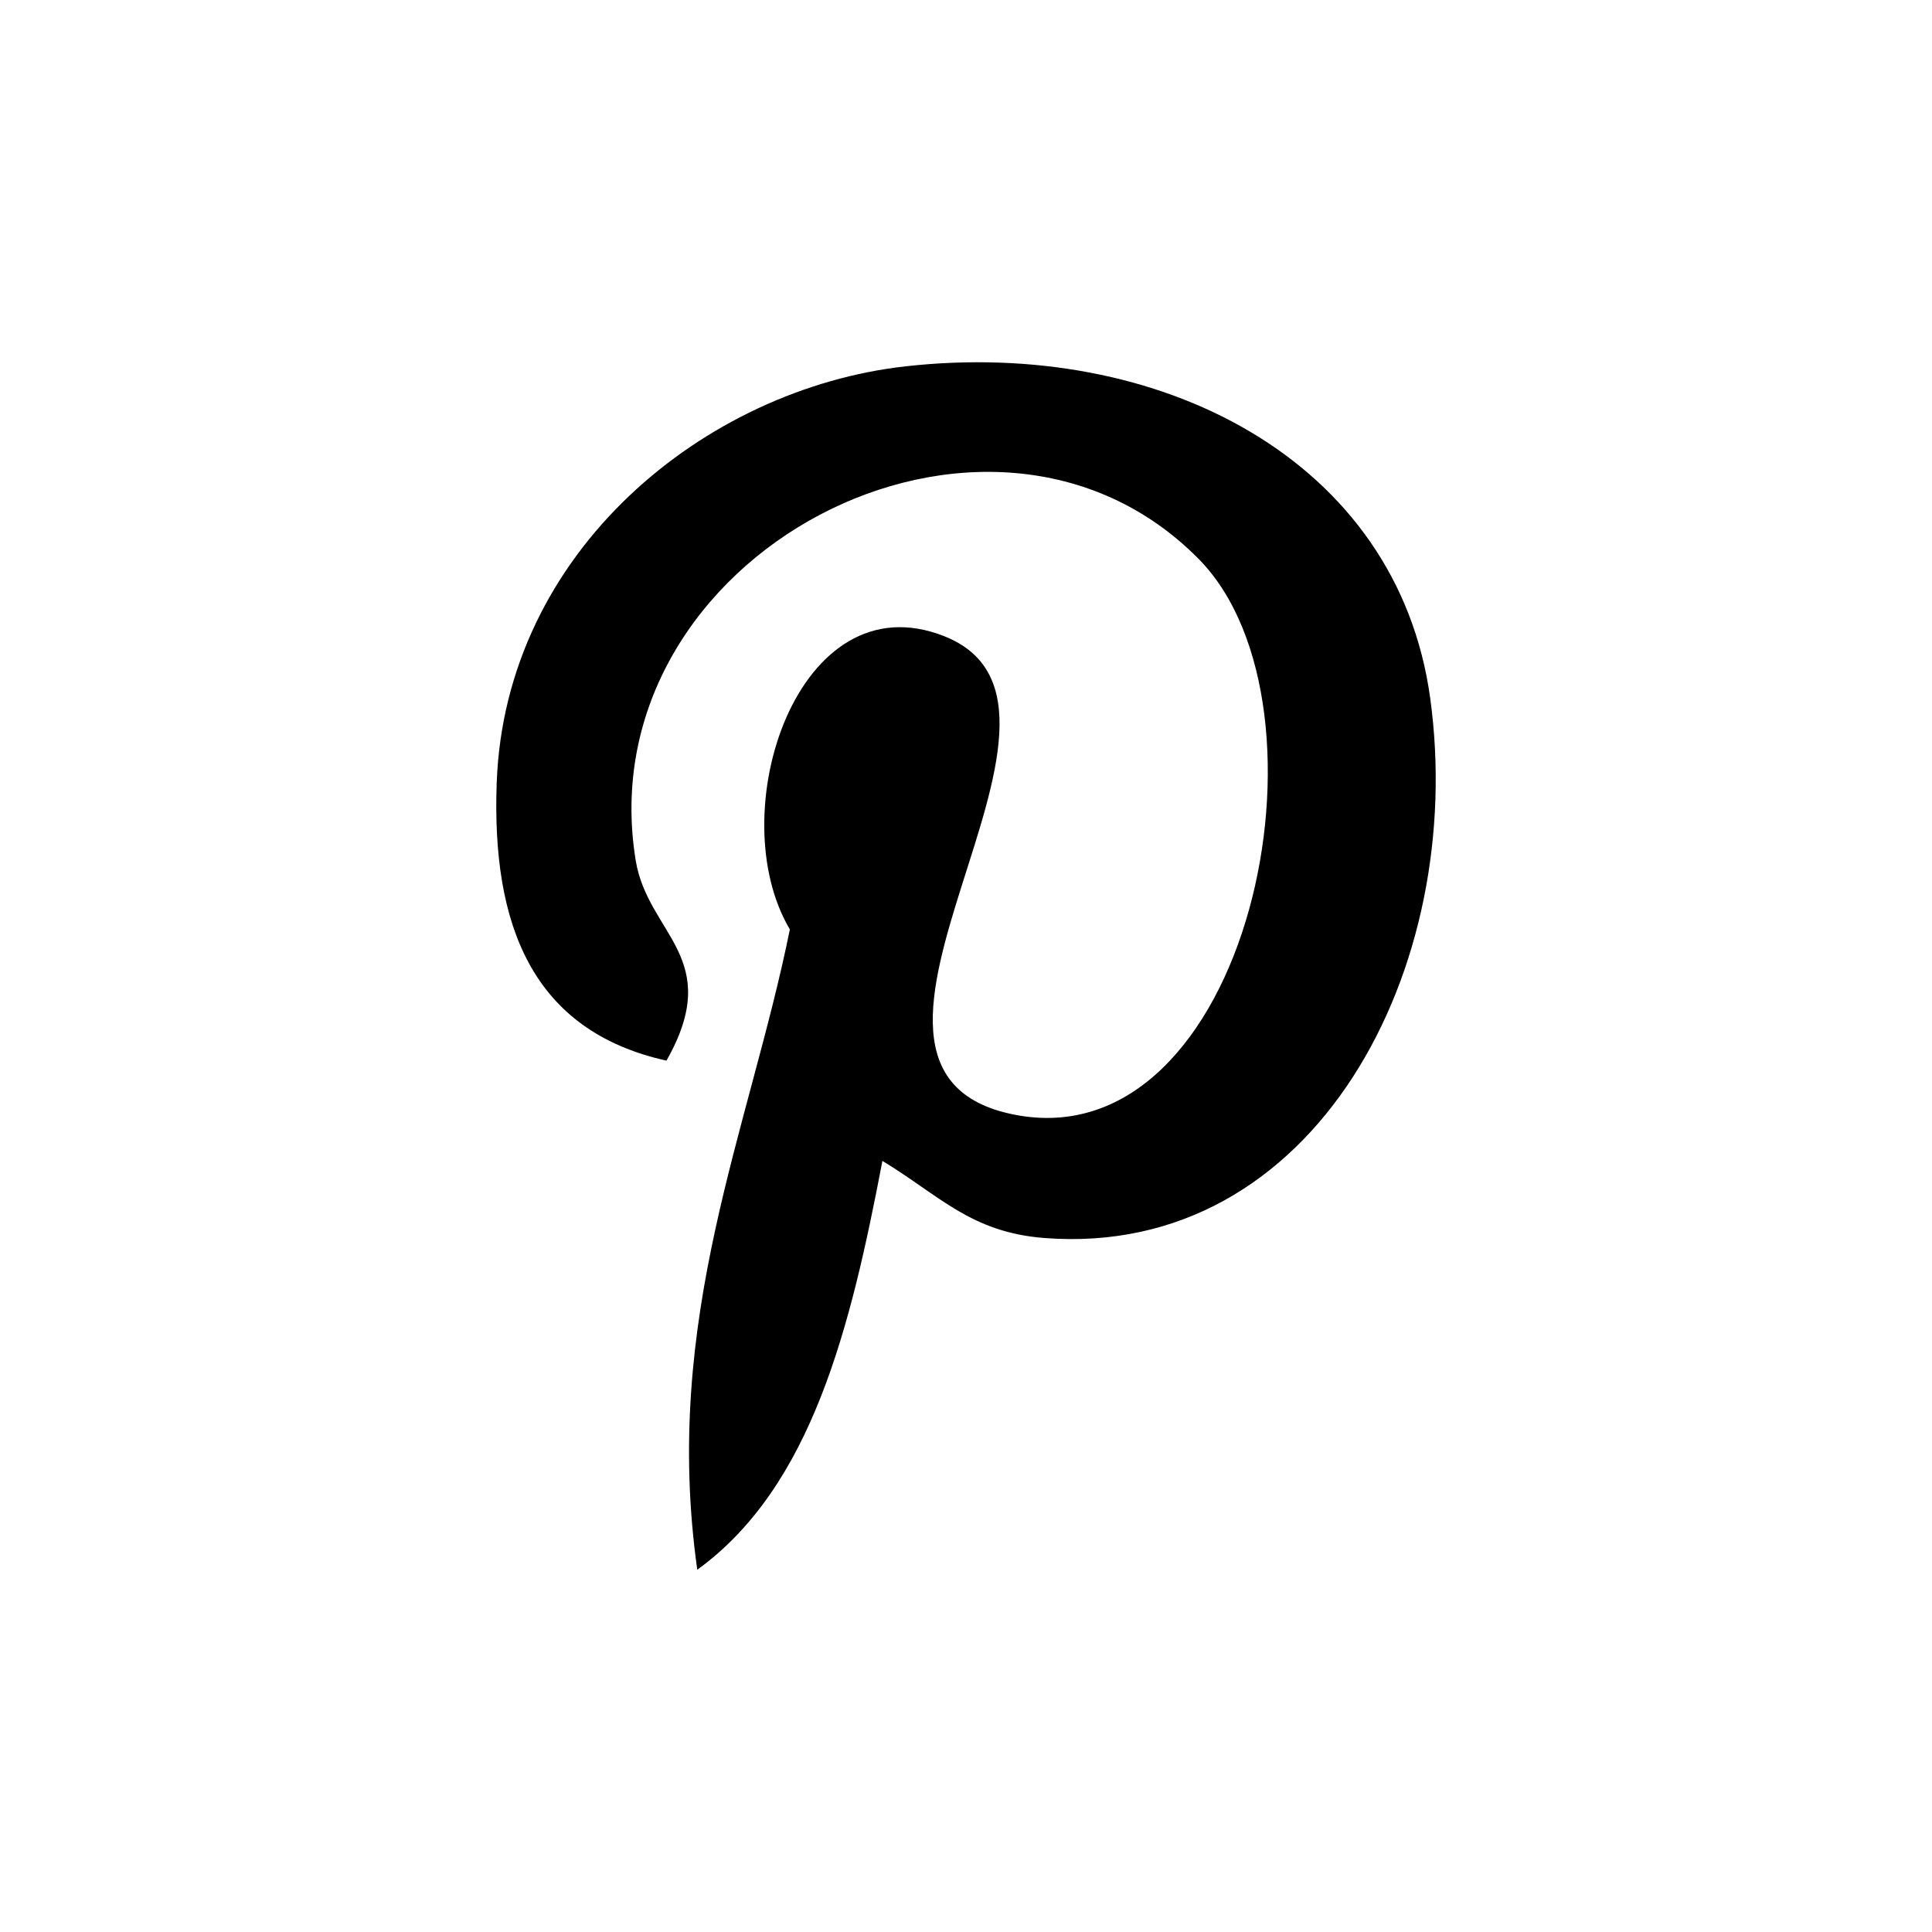
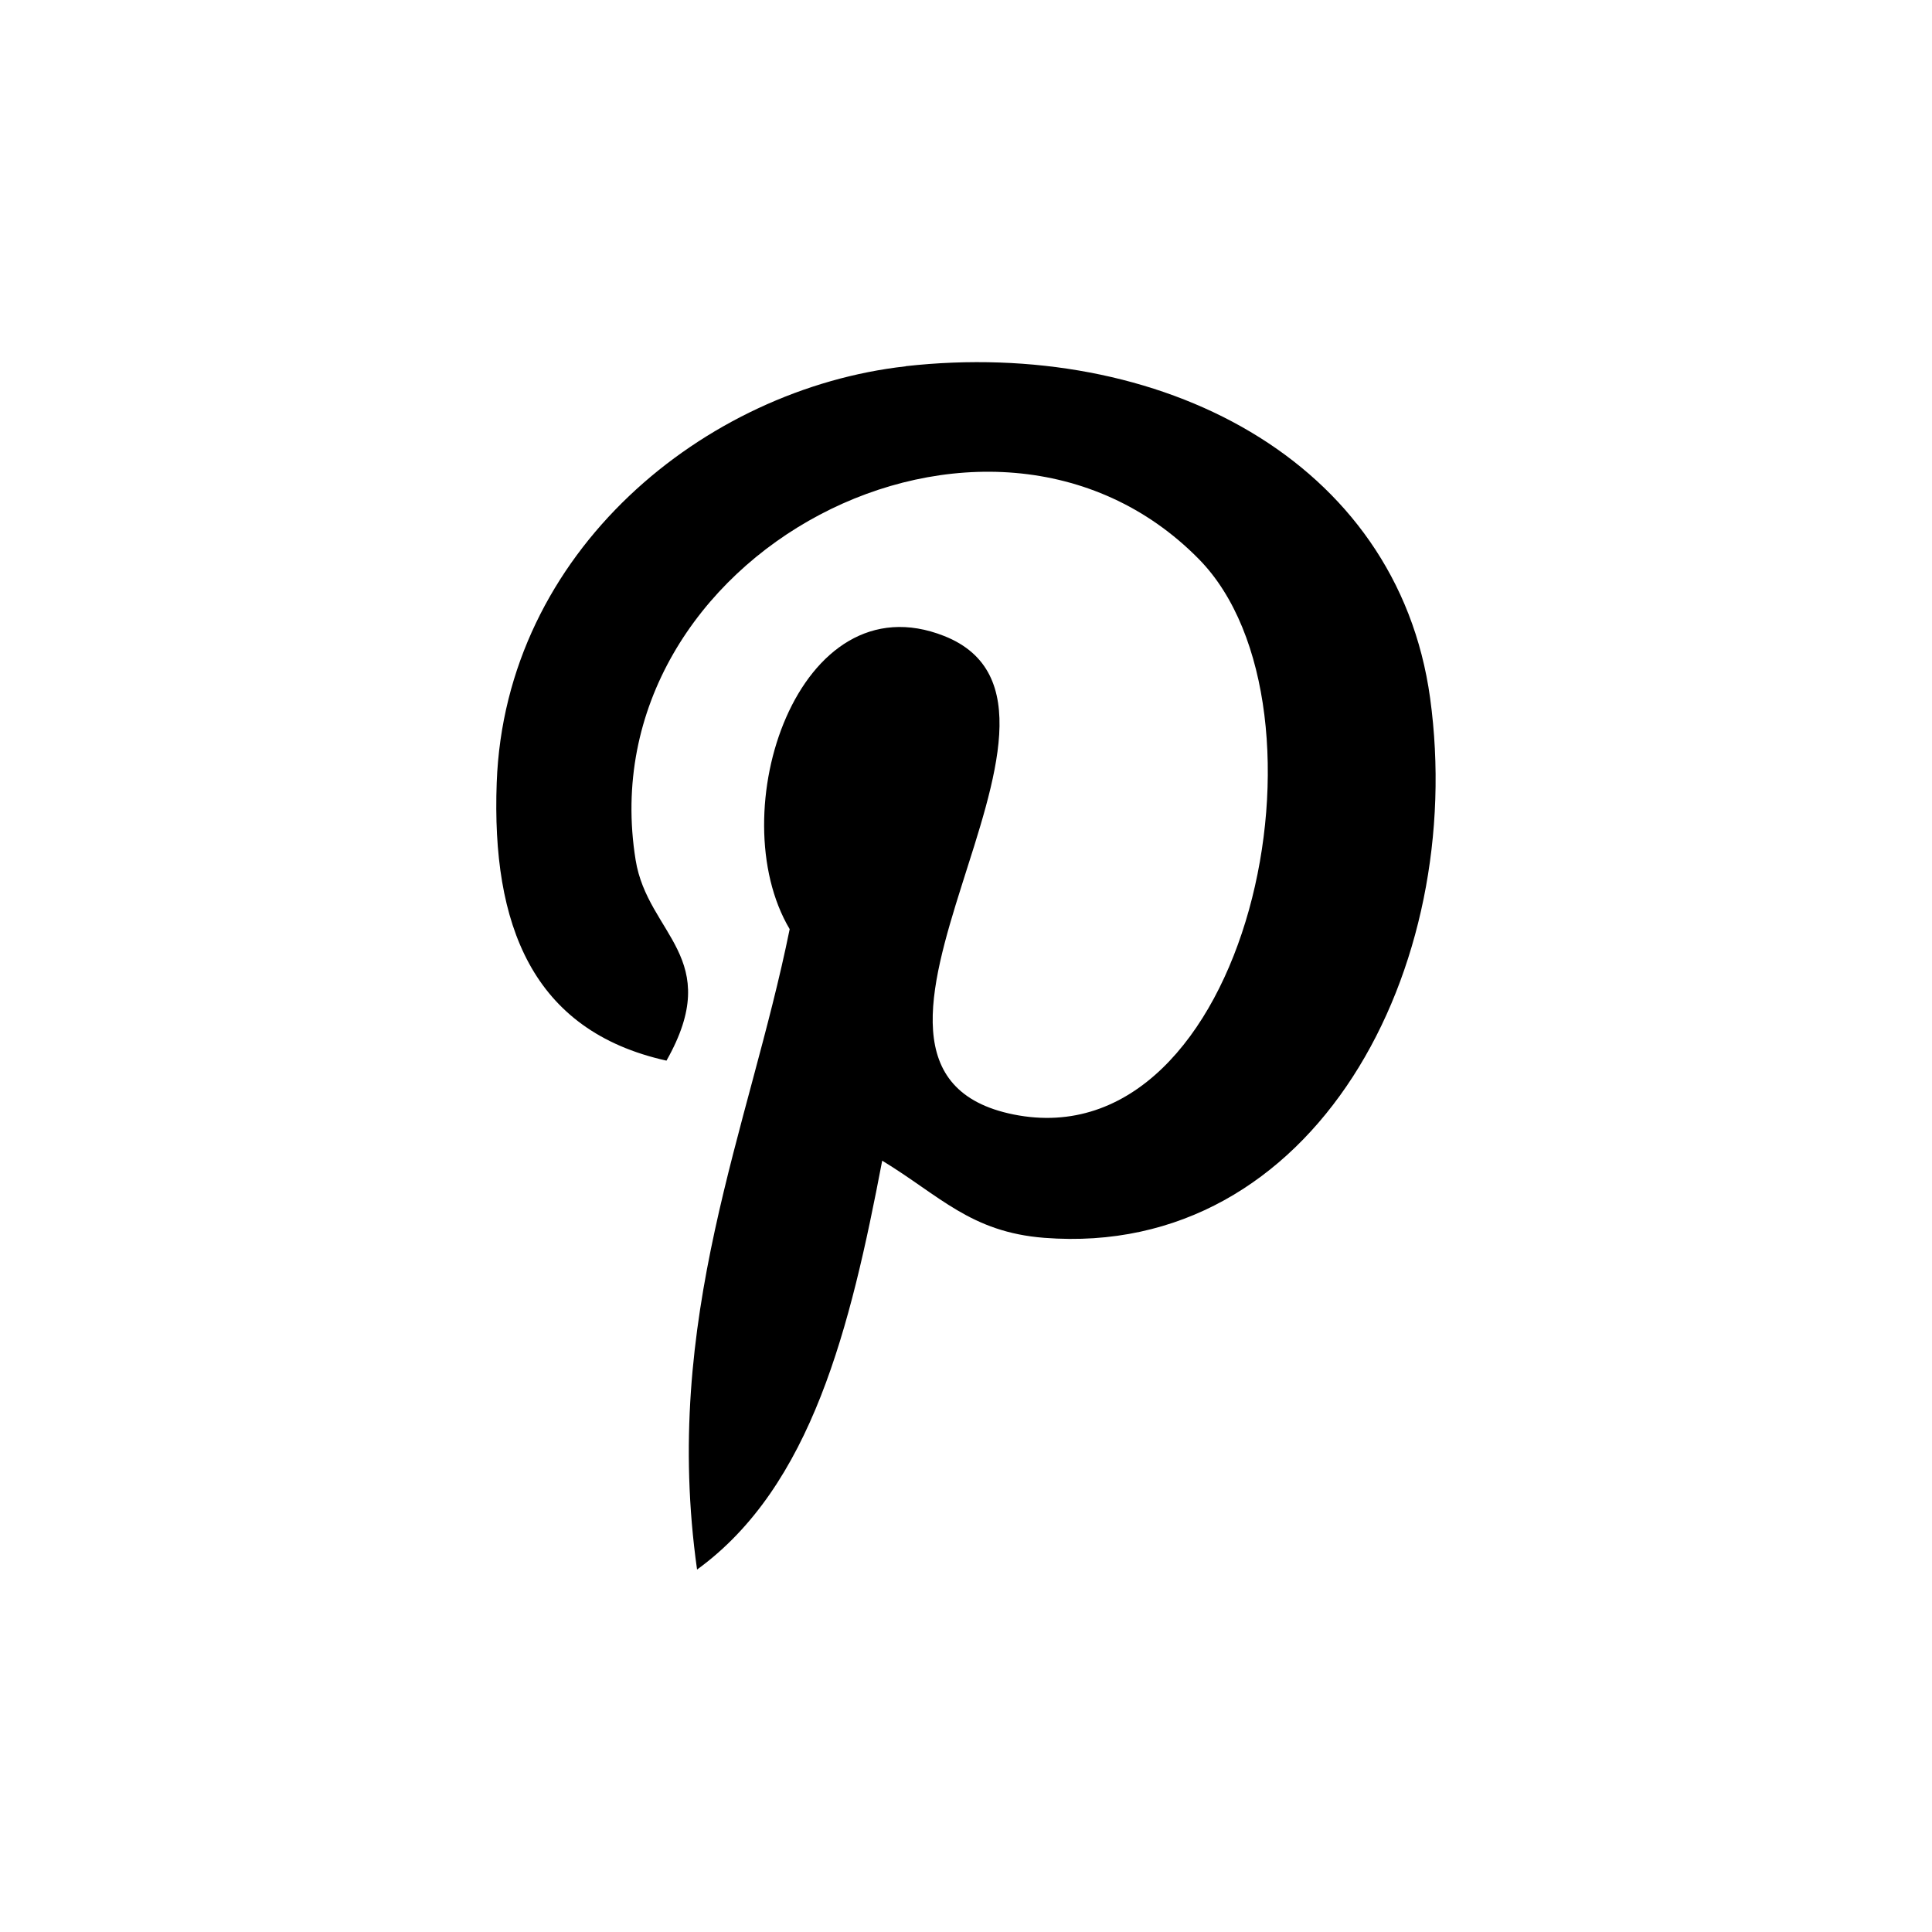
- <svg xmlns="http://www.w3.org/2000/svg" version="1.1" x="0px" y="0px" width="64px" height="64px" viewBox="0 0 64 64" style="enable-background:new 0 0 64 64;" xml:space="preserve">
-   <g id="sz-pinterest">
-     <g>
-       <path d="M29.999,12.135c-6.645,0.742-13.269,6.118-13.545,13.798c-0.17,4.691,1.162,8.212,5.624,9.202    c1.936-3.419-0.623-4.17-1.022-6.646c-1.636-10.13,11.685-17.042,18.656-9.968c4.825,4.899,1.649,19.964-6.133,18.399    c-7.453-1.497,3.65-13.49-2.3-15.845c-4.837-1.915-7.405,5.853-5.114,9.713C24.821,37.425,21.927,43.675,23.098,52    c3.802-2.759,5.082-8.036,6.133-13.544c1.91,1.159,2.931,2.366,5.368,2.555c8.986,0.694,14.007-8.969,12.778-17.887    C46.289,15.217,38.402,11.194,29.999,12.135z" />
-     </g>
-   </g>
-   <g id="Layer_1">
- </g>
+ <svg xmlns="http://www.w3.org/2000/svg" width="64" height="64" viewBox="0 0 64 64">
+   <path d="M30 12.135c-6.646.742-13.27 6.118-13.546 13.798-.17 4.69 1.162 8.212 5.624 9.202 1.936-3.42-.623-4.17-1.022-6.646-1.636-10.13 11.684-17.05 18.656-9.97 4.825 4.9 1.65 19.96-6.133 18.4-7.46-1.5 3.65-13.49-2.3-15.85-4.84-1.917-7.41 5.85-5.12 9.71-1.346 6.64-4.24 12.89-3.068 21.215 3.802-2.76 5.082-8.037 6.133-13.545 1.91 1.16 2.933 2.367 5.37 2.556 8.986.697 14.007-8.966 12.78-17.884-1.09-7.907-8.977-11.93-17.38-10.99z" />
</svg>
